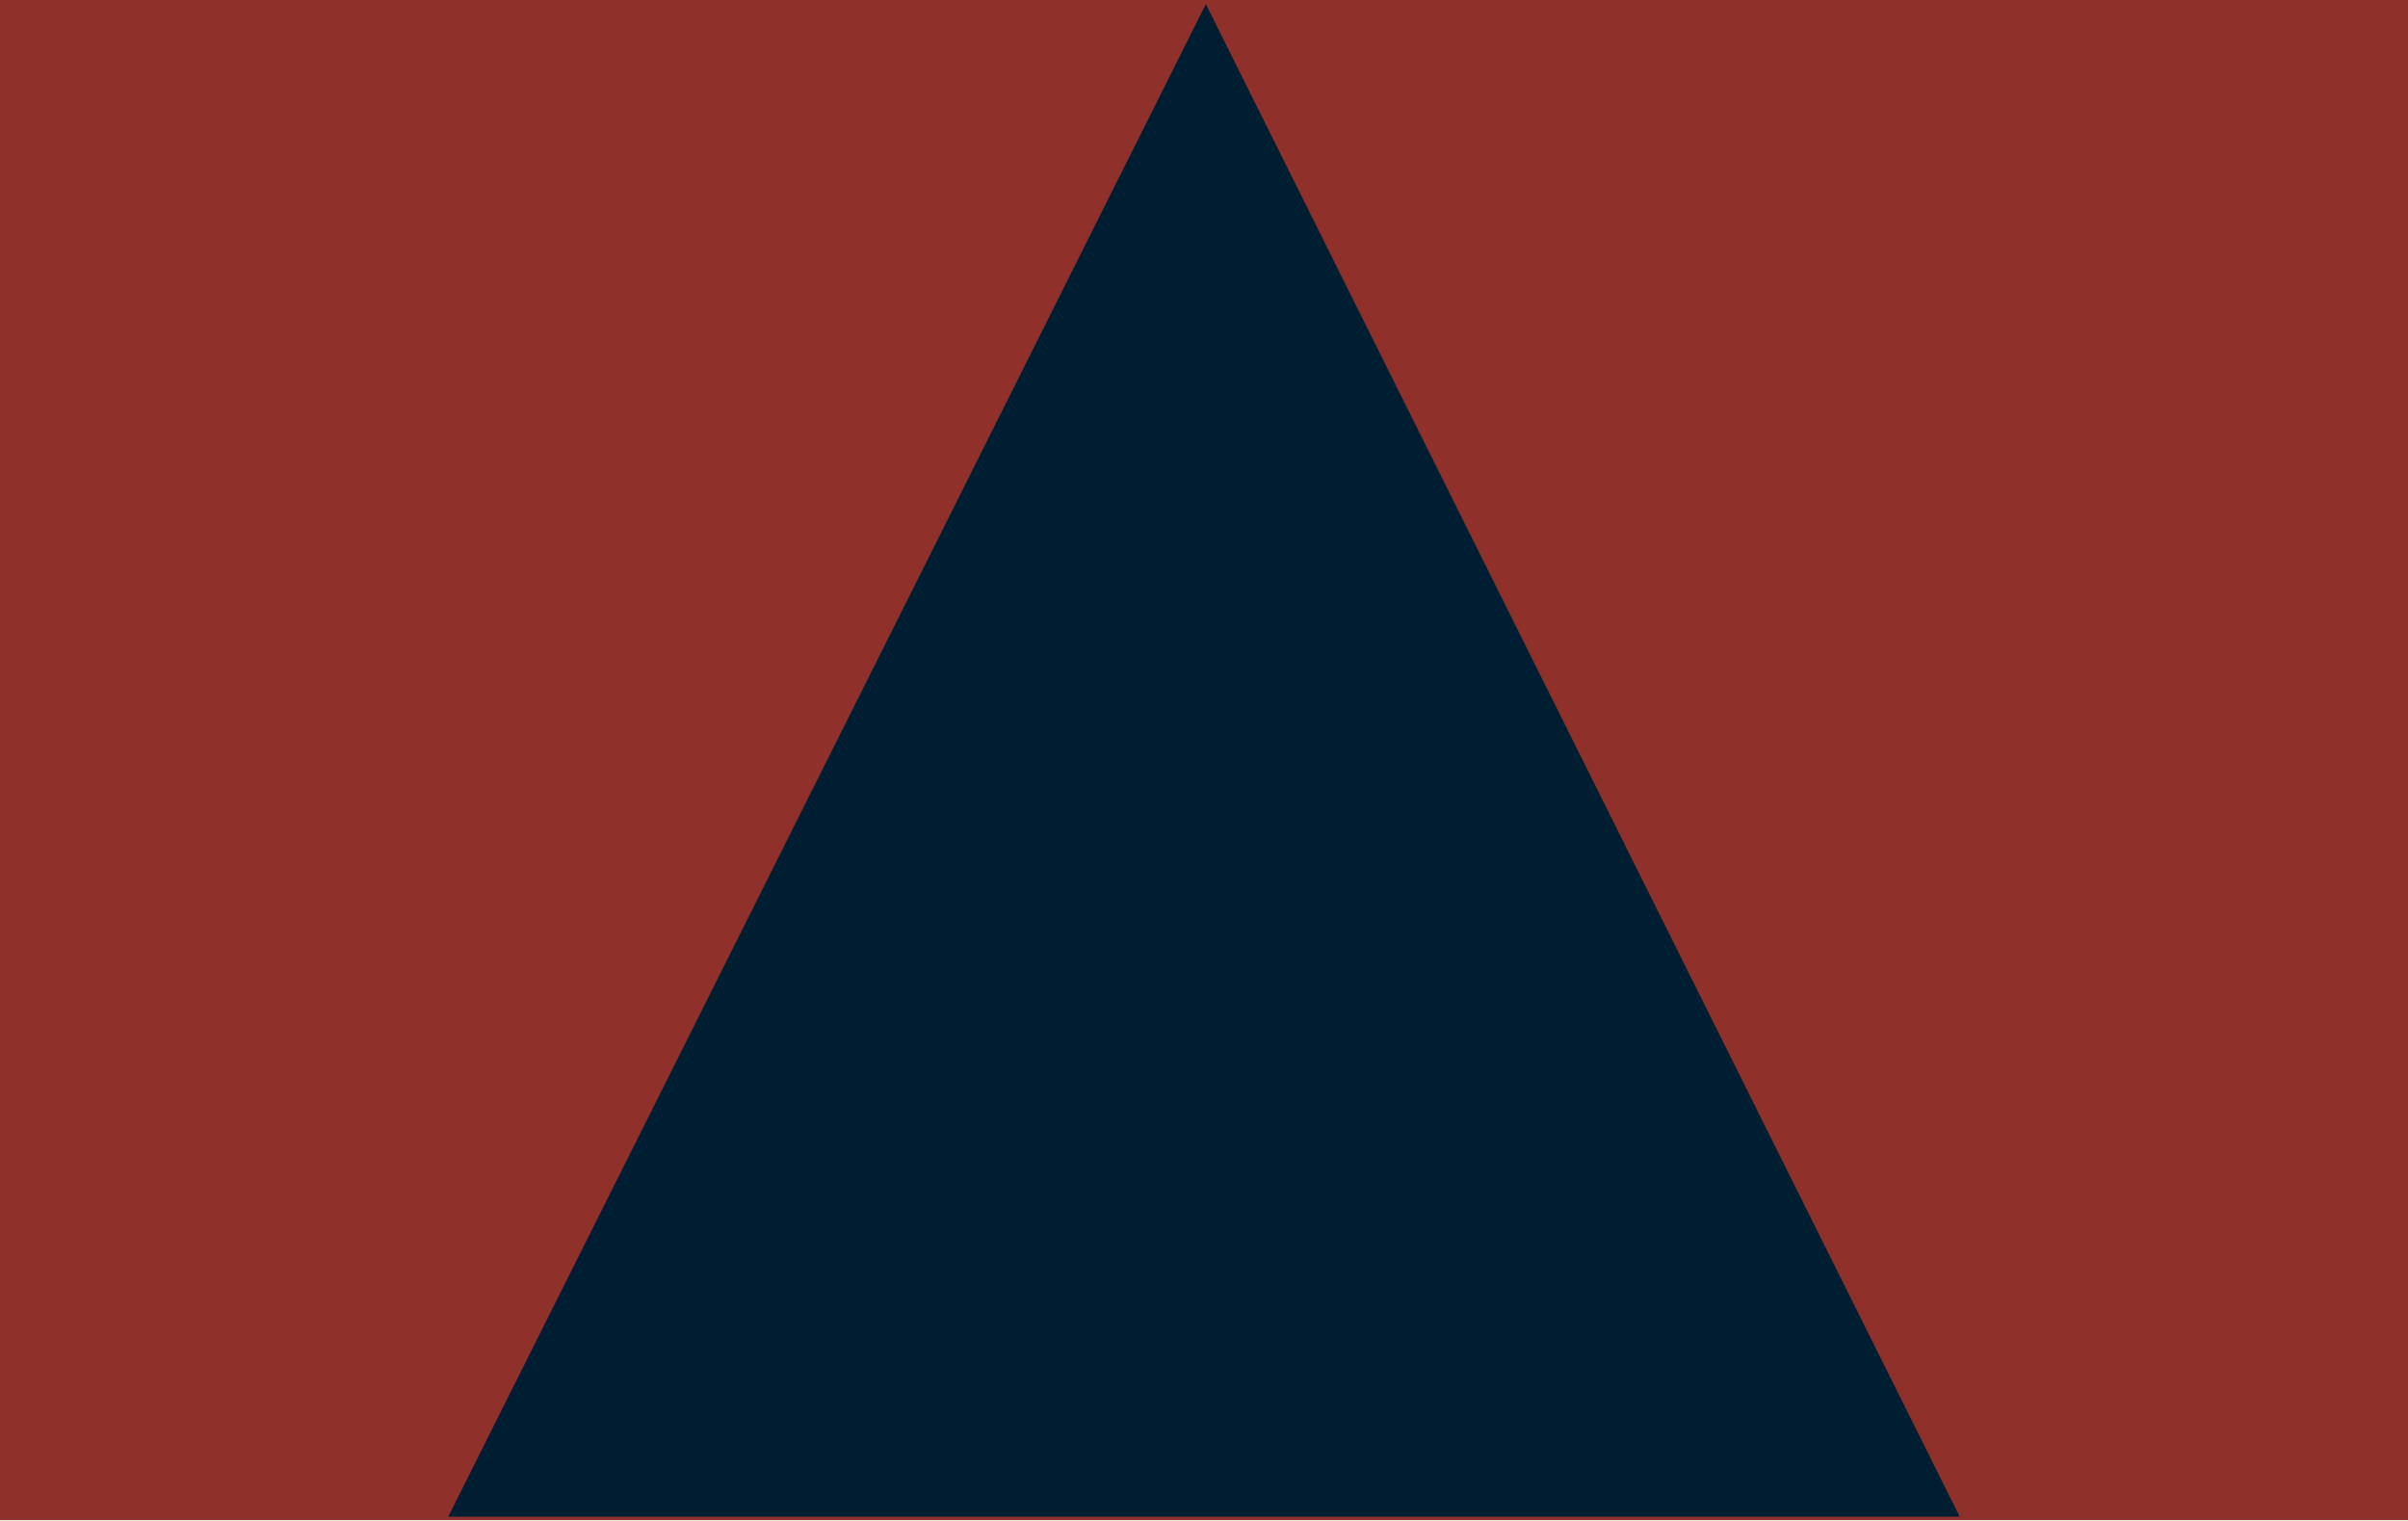
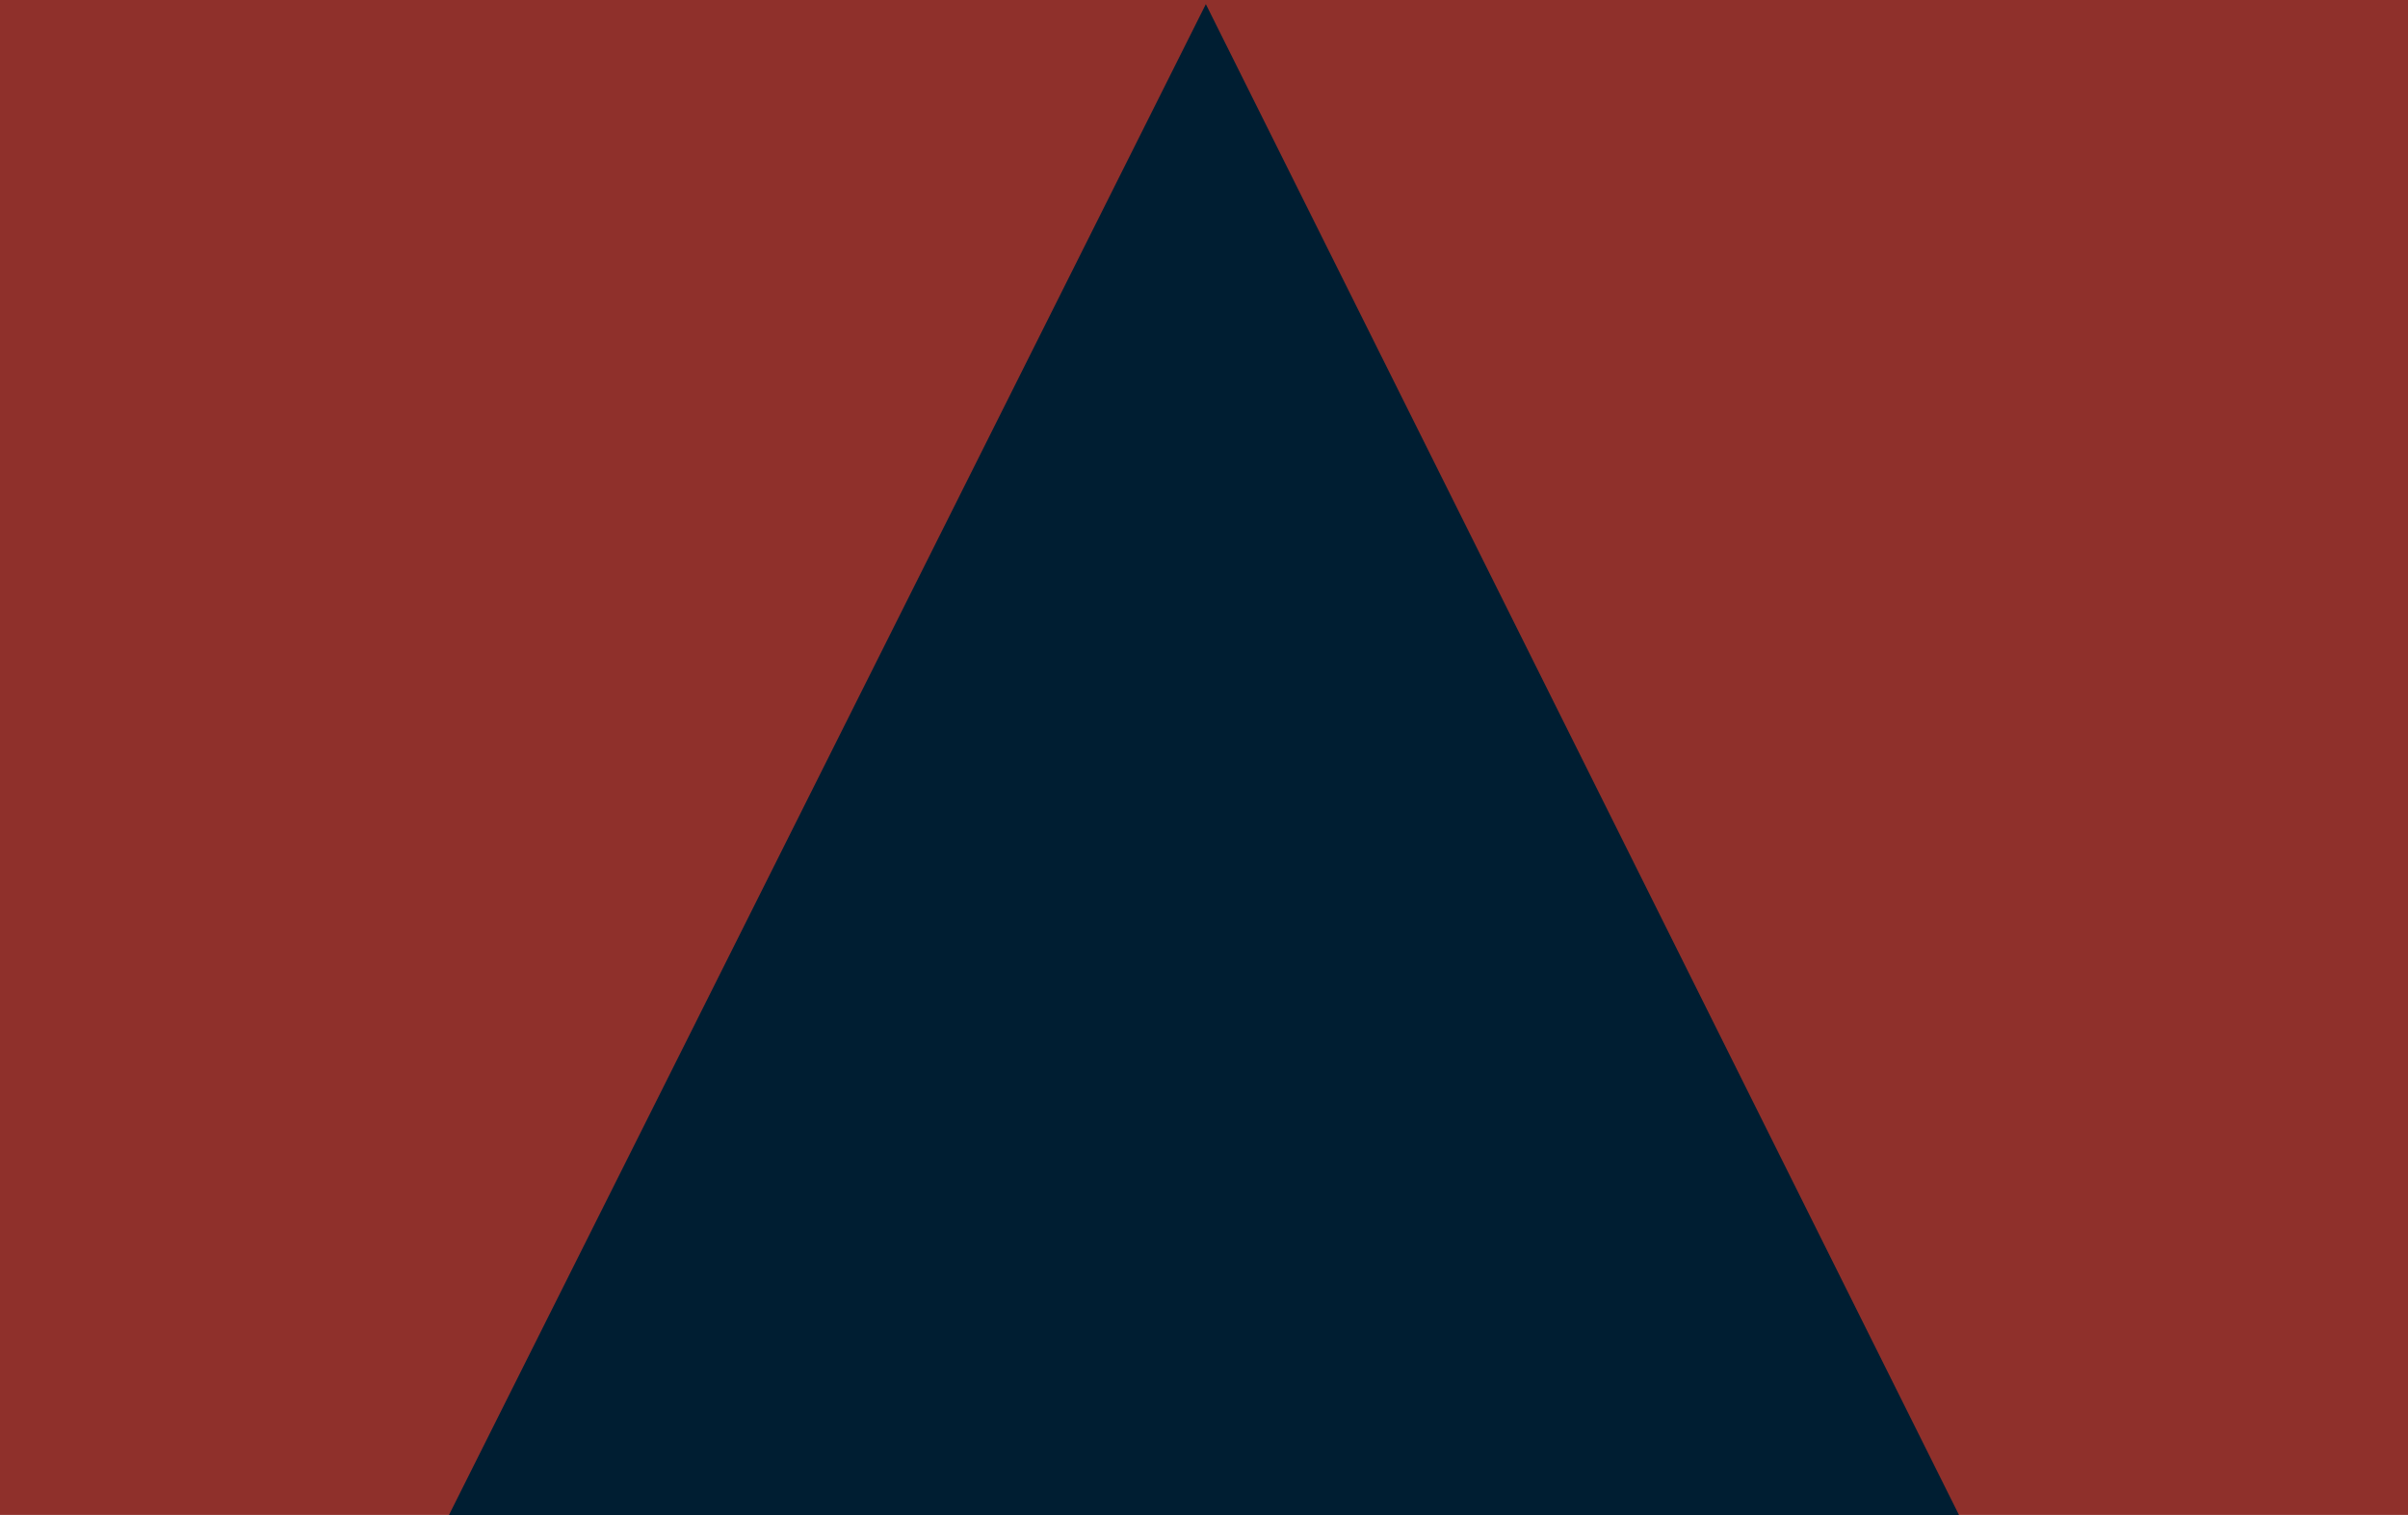
- <svg xmlns="http://www.w3.org/2000/svg" width="480px" height="303px" viewBox="0 0 480 303" version="1.1">
+ <svg xmlns="http://www.w3.org/2000/svg" width="480px" height="302px" viewBox="0 0 480 302" version="1.1">
  <g id="bergesen-hero-2">
-     <rect id="Rectangle" fill="#8F302B" x="0" y="0" width="480" height="303" />
+     <rect id="Rectangle" fill="#8F302B" x="0" y="0" width="480" height="302" />
    <polygon id="Path" fill="#001E32" points="240.368 0.821 89.345 302.31 390.646 302.31" />
  </g>
</svg>
